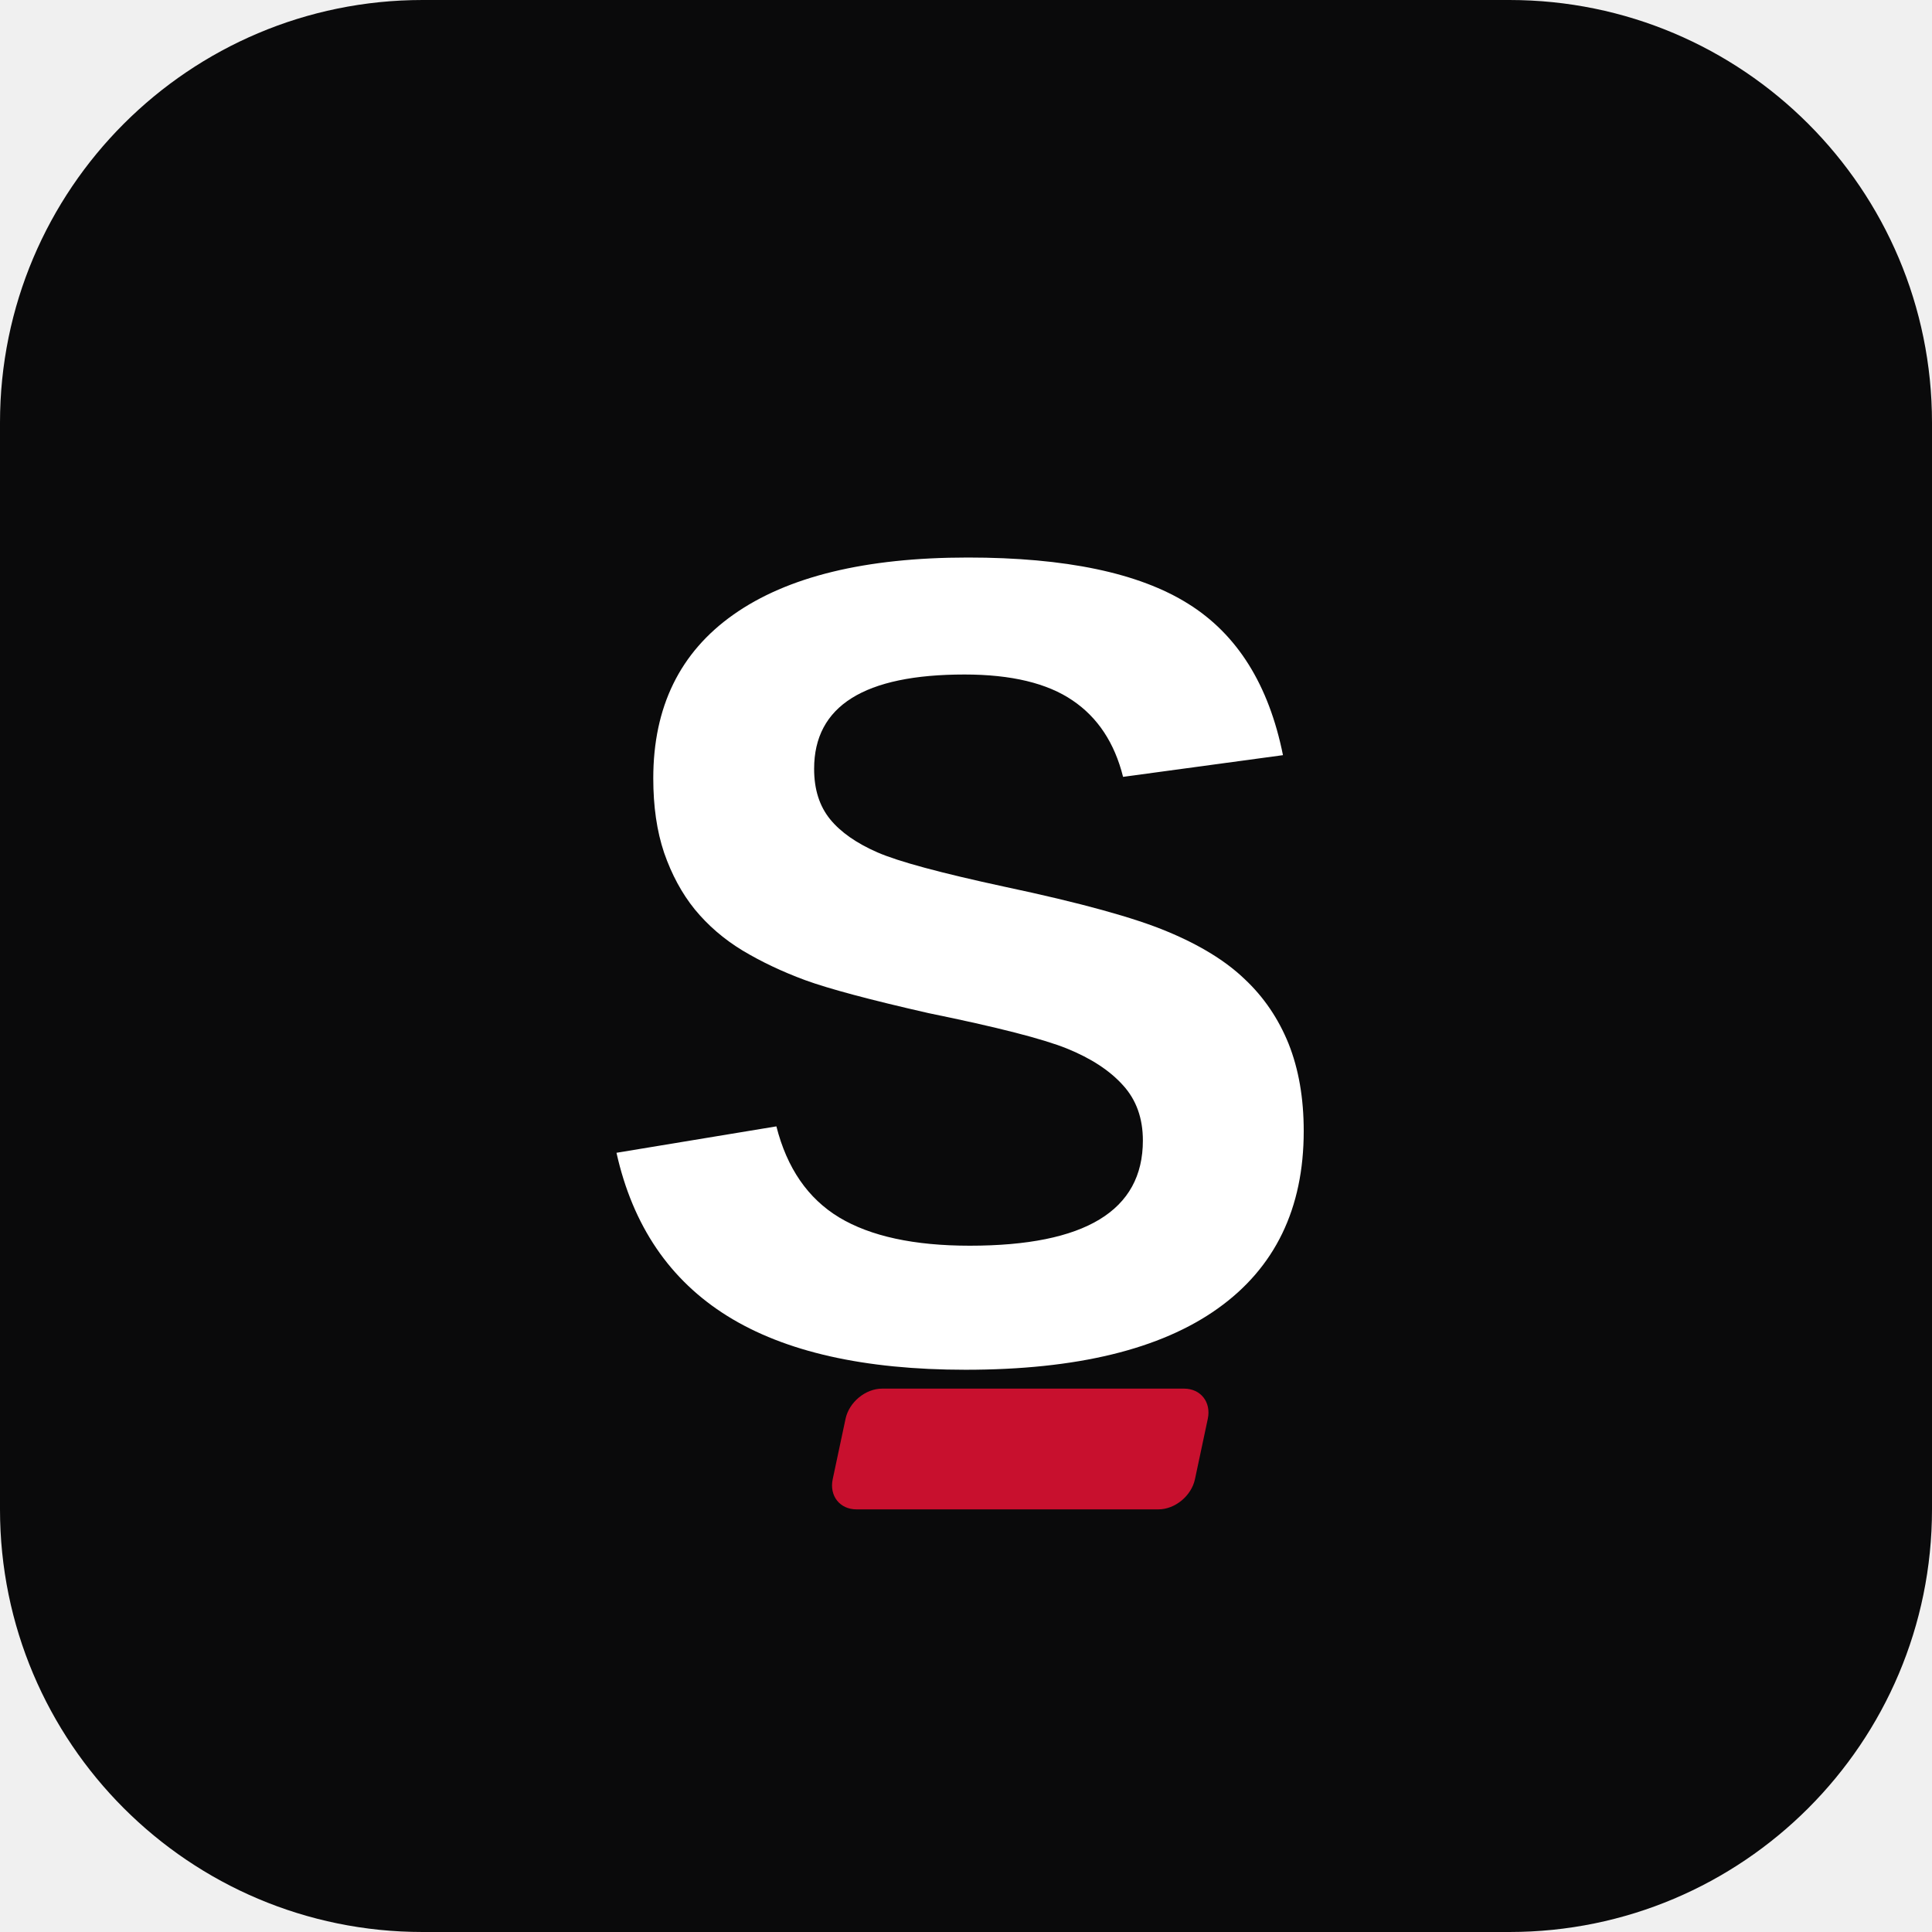
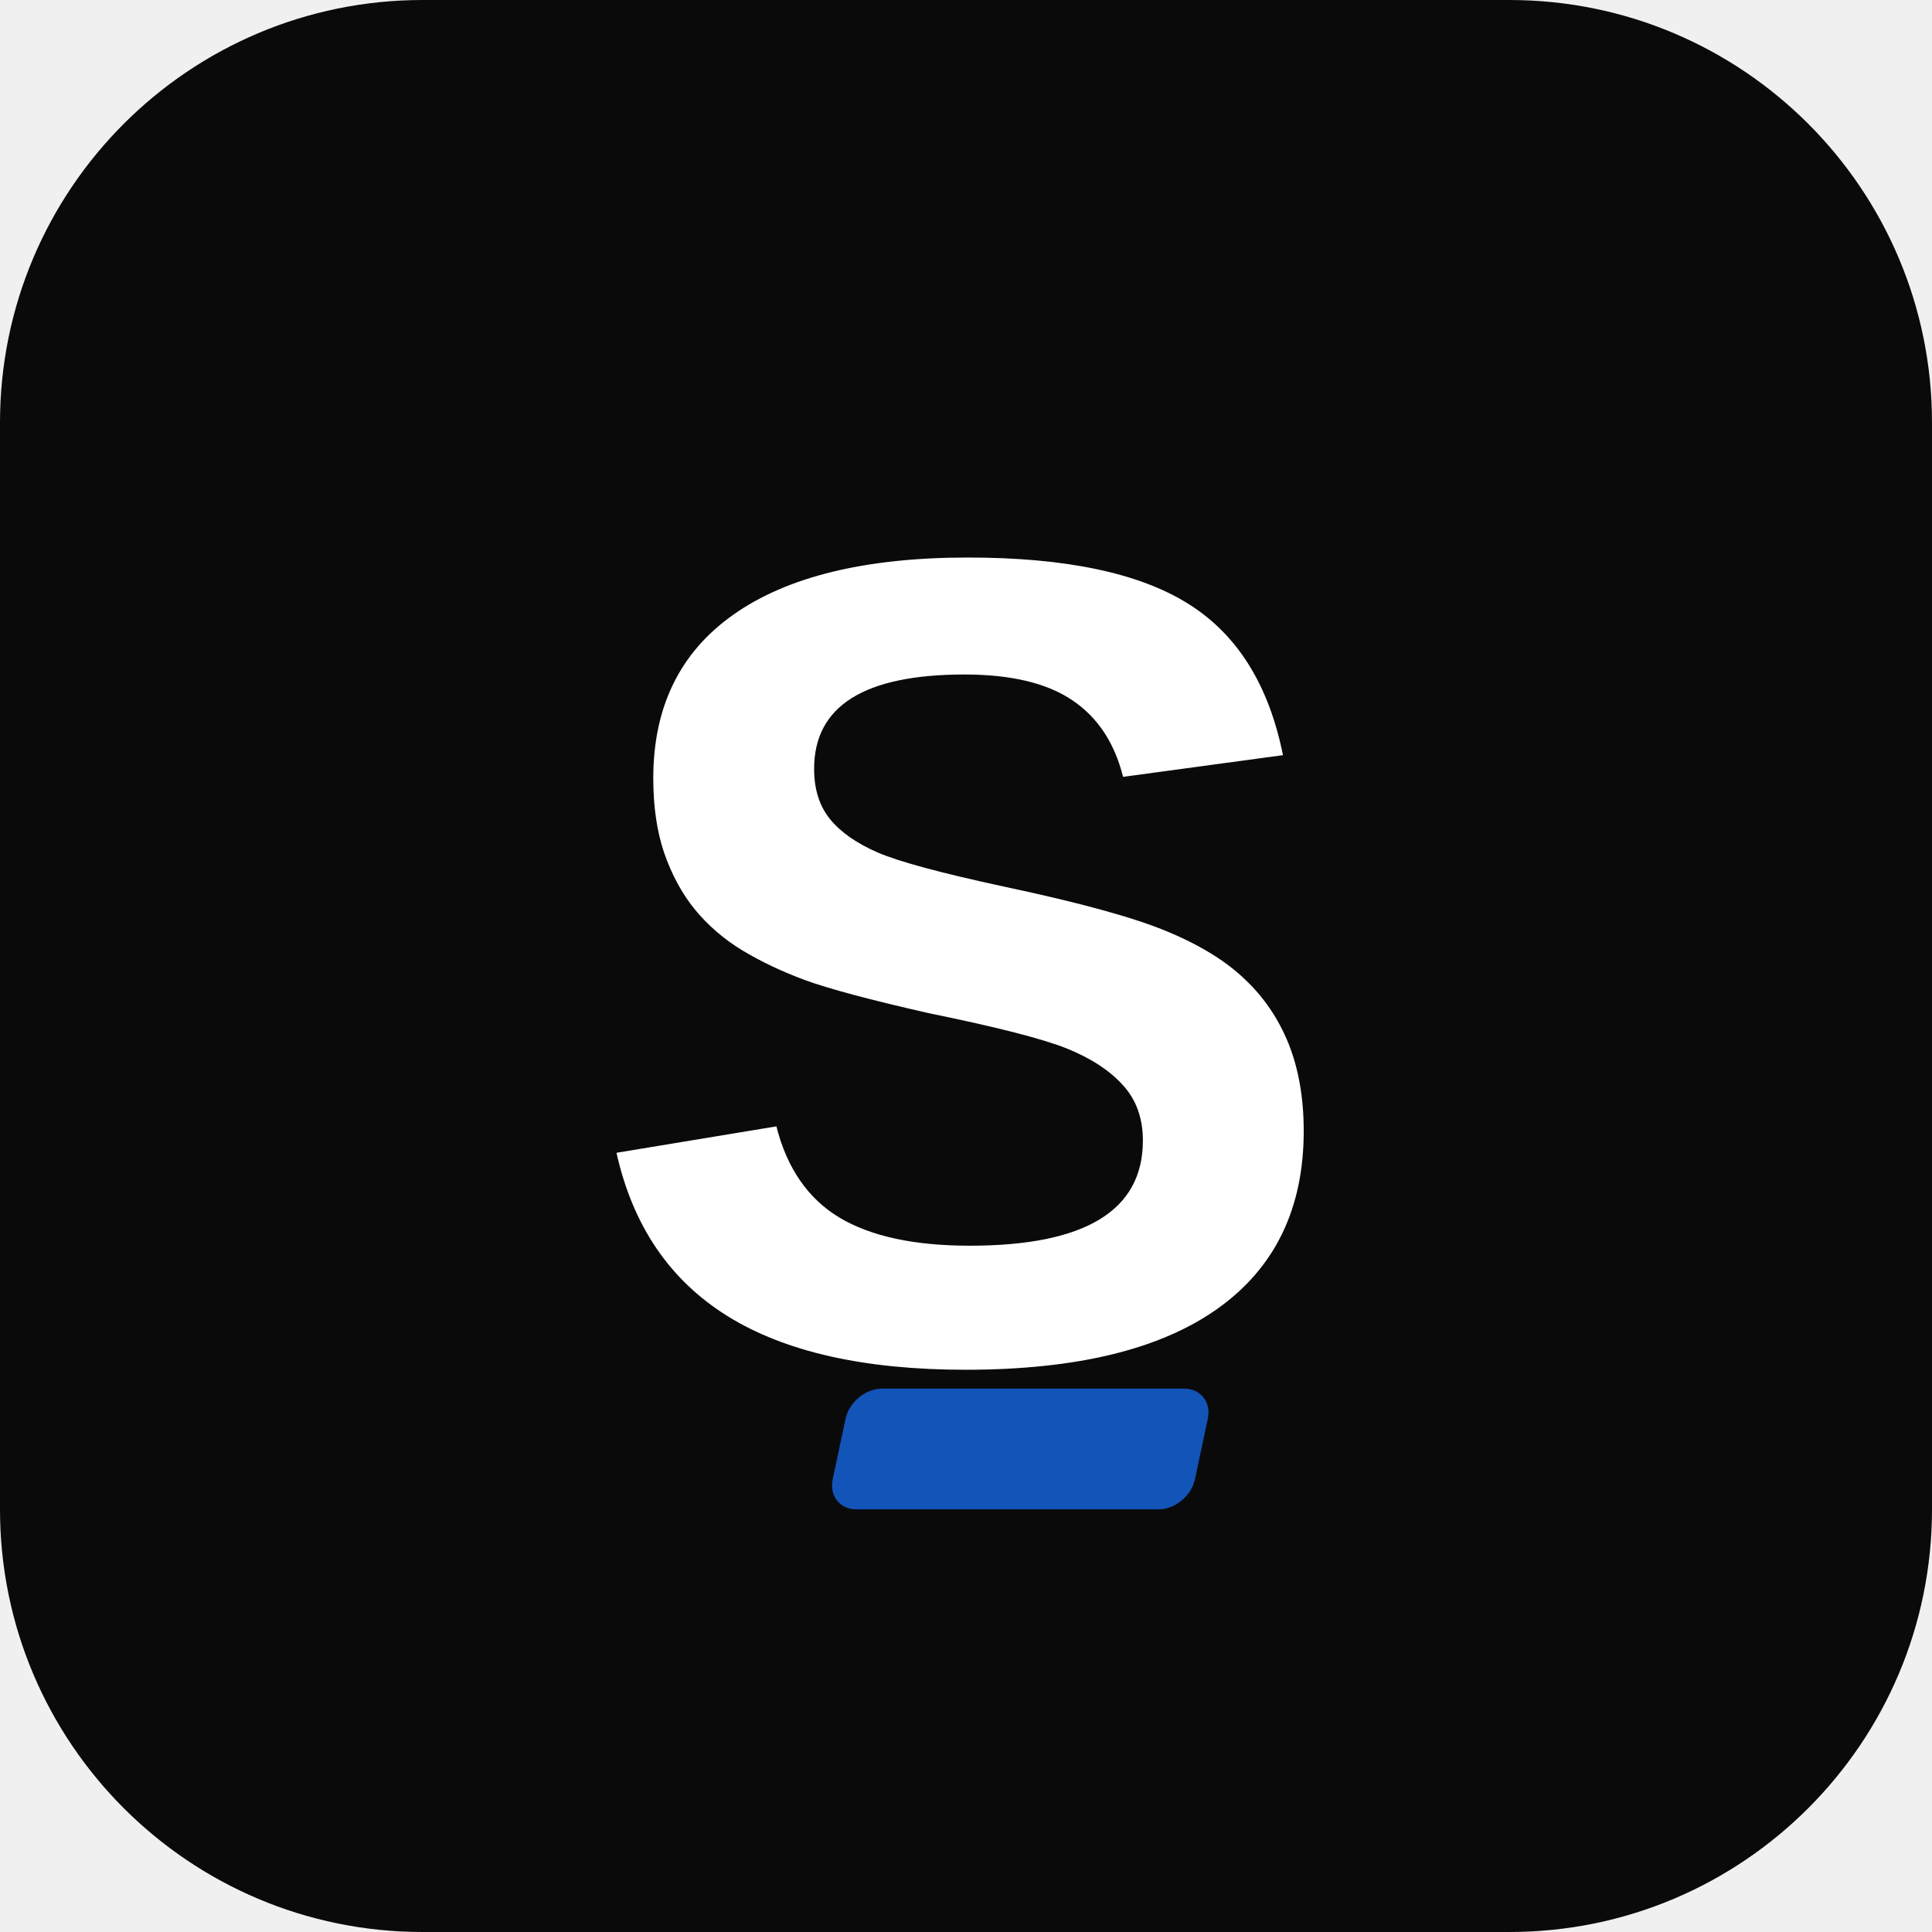
<svg xmlns="http://www.w3.org/2000/svg" viewBox="0 0 64 64">
  <rect width="64" height="64" rx="14" fill="#0a0a0b" />
  <text x="32" y="45" font-family="Arial Black, Arial, sans-serif" font-weight="900" font-size="38" fill="#fff" text-anchor="middle">S</text>
-   <rect x="38" y="46" width="12" height="4" rx="1" fill="#c8102e" transform="skewX(-12)" />
+   <rect x="38" y="46" width="12" height="4" rx="1" fill="#1254b8" transform="skewX(-12)" />
</svg>
